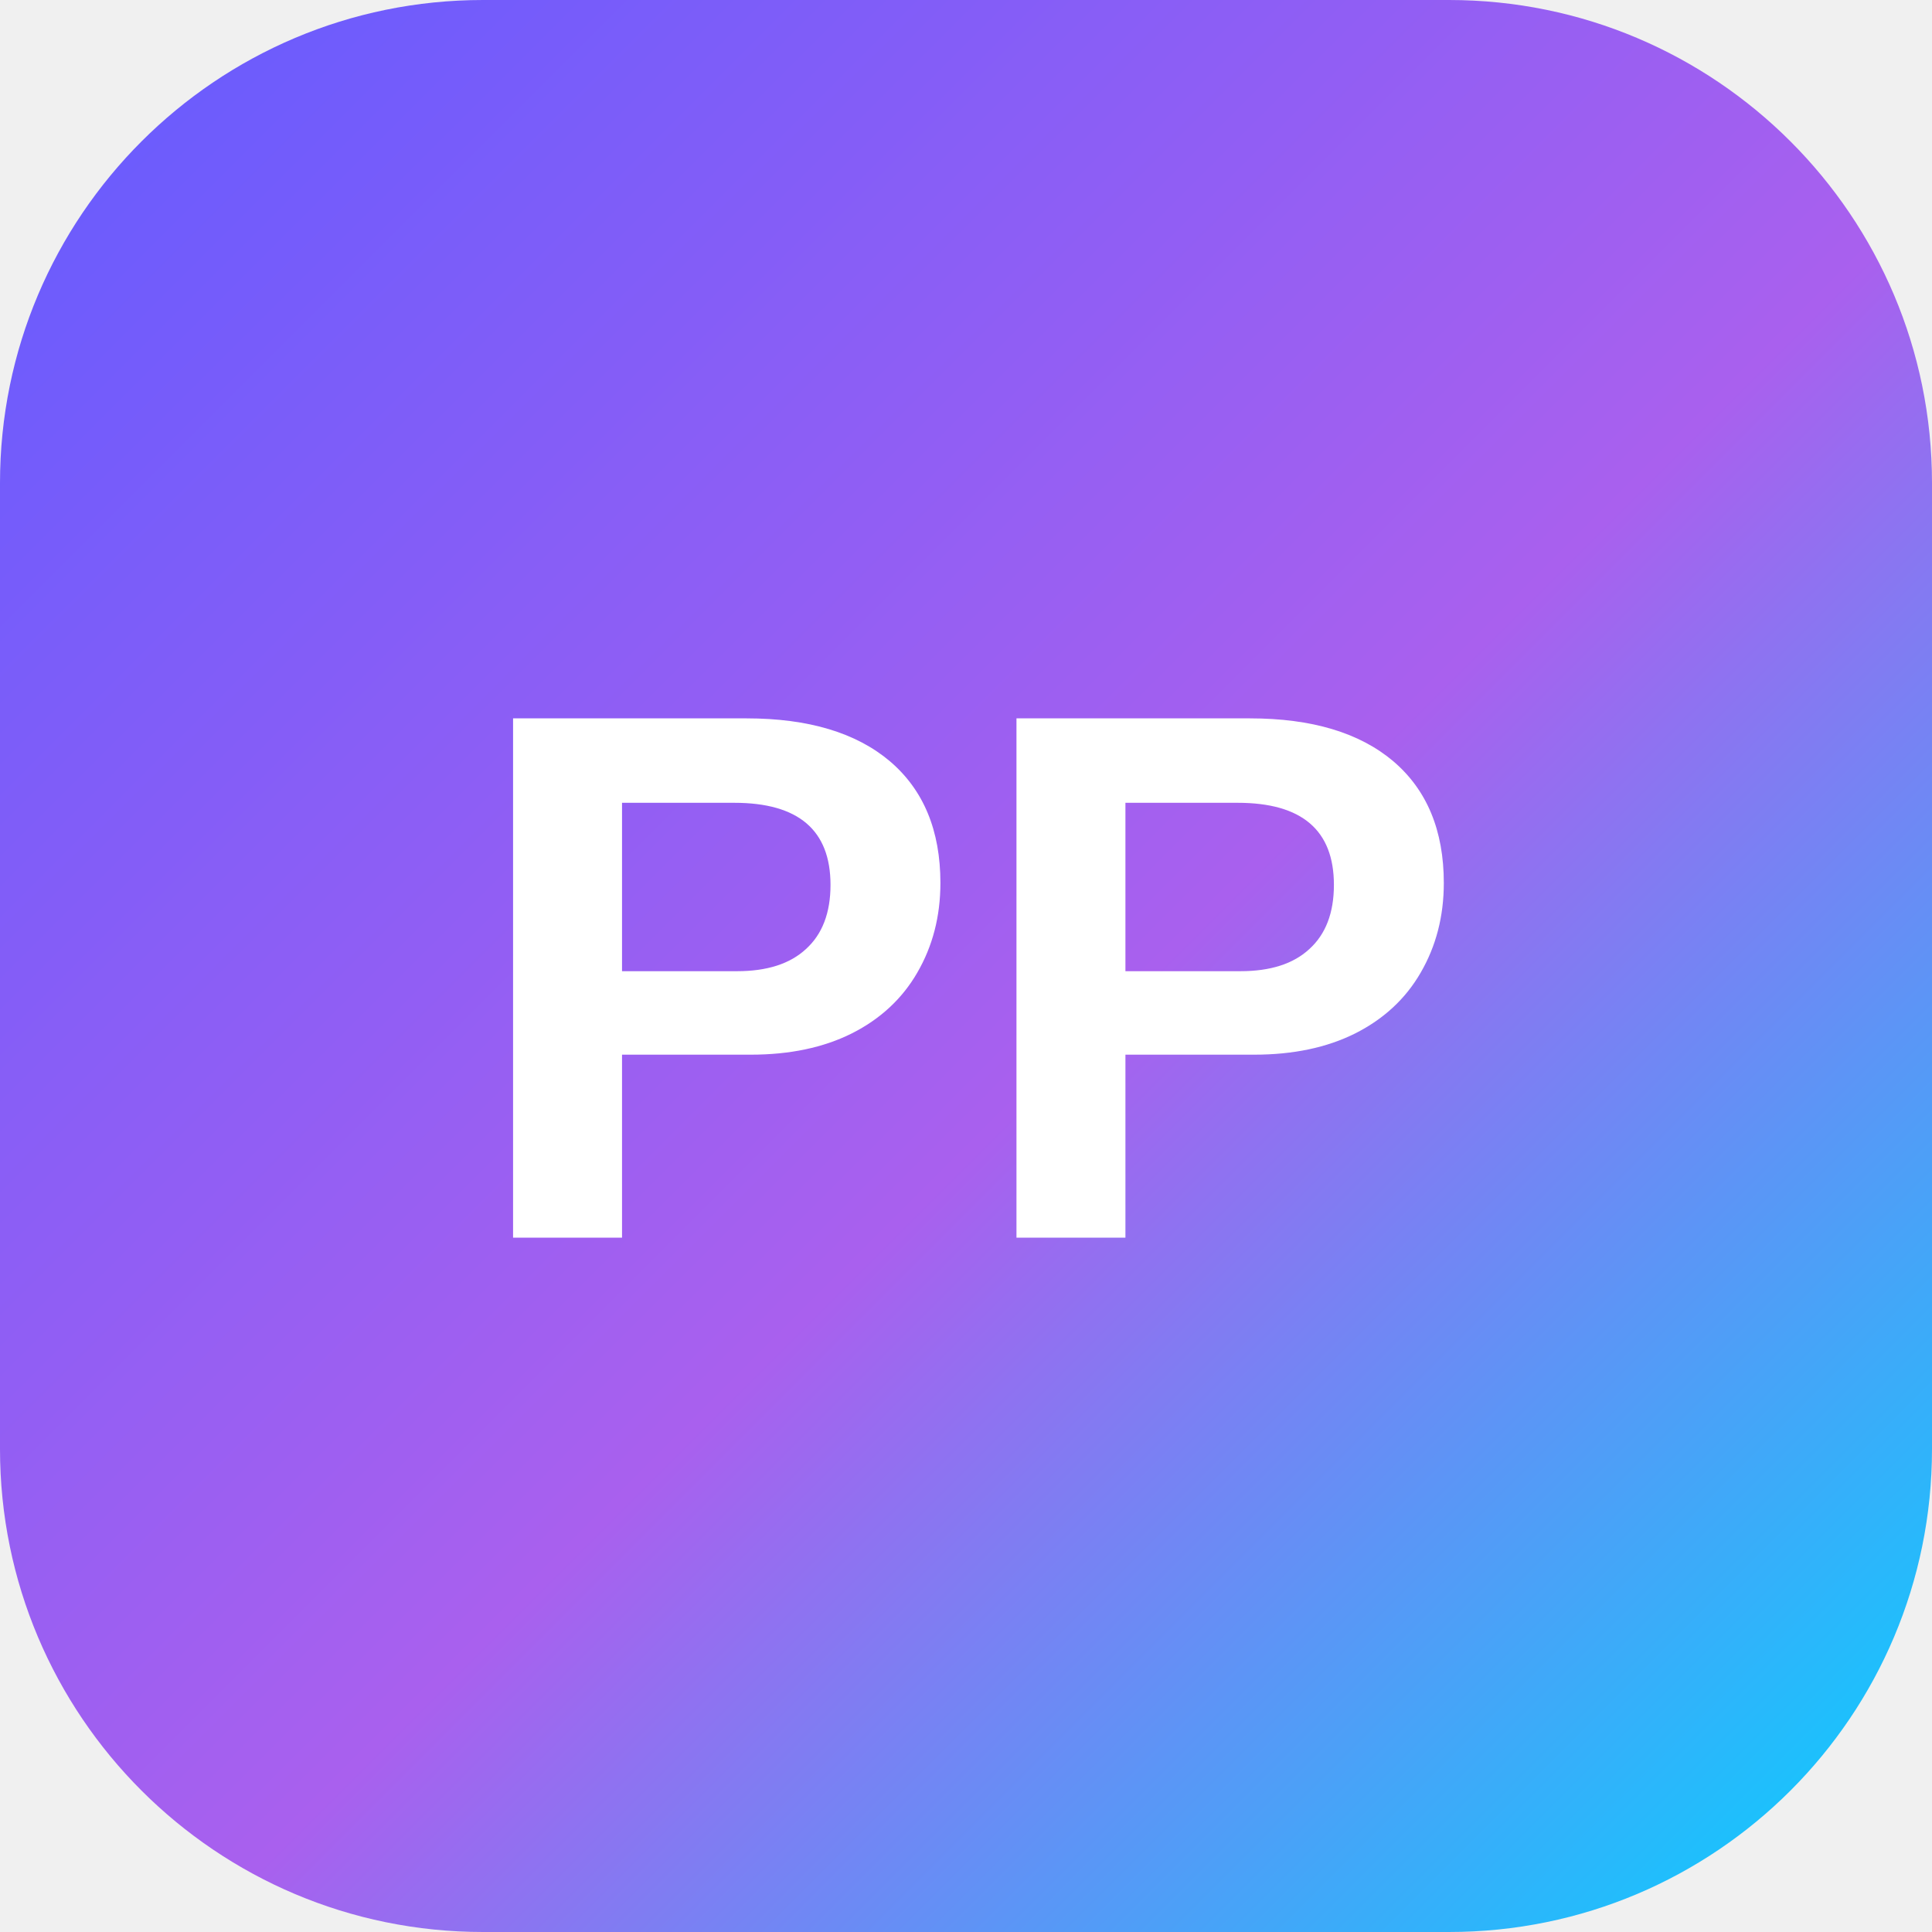
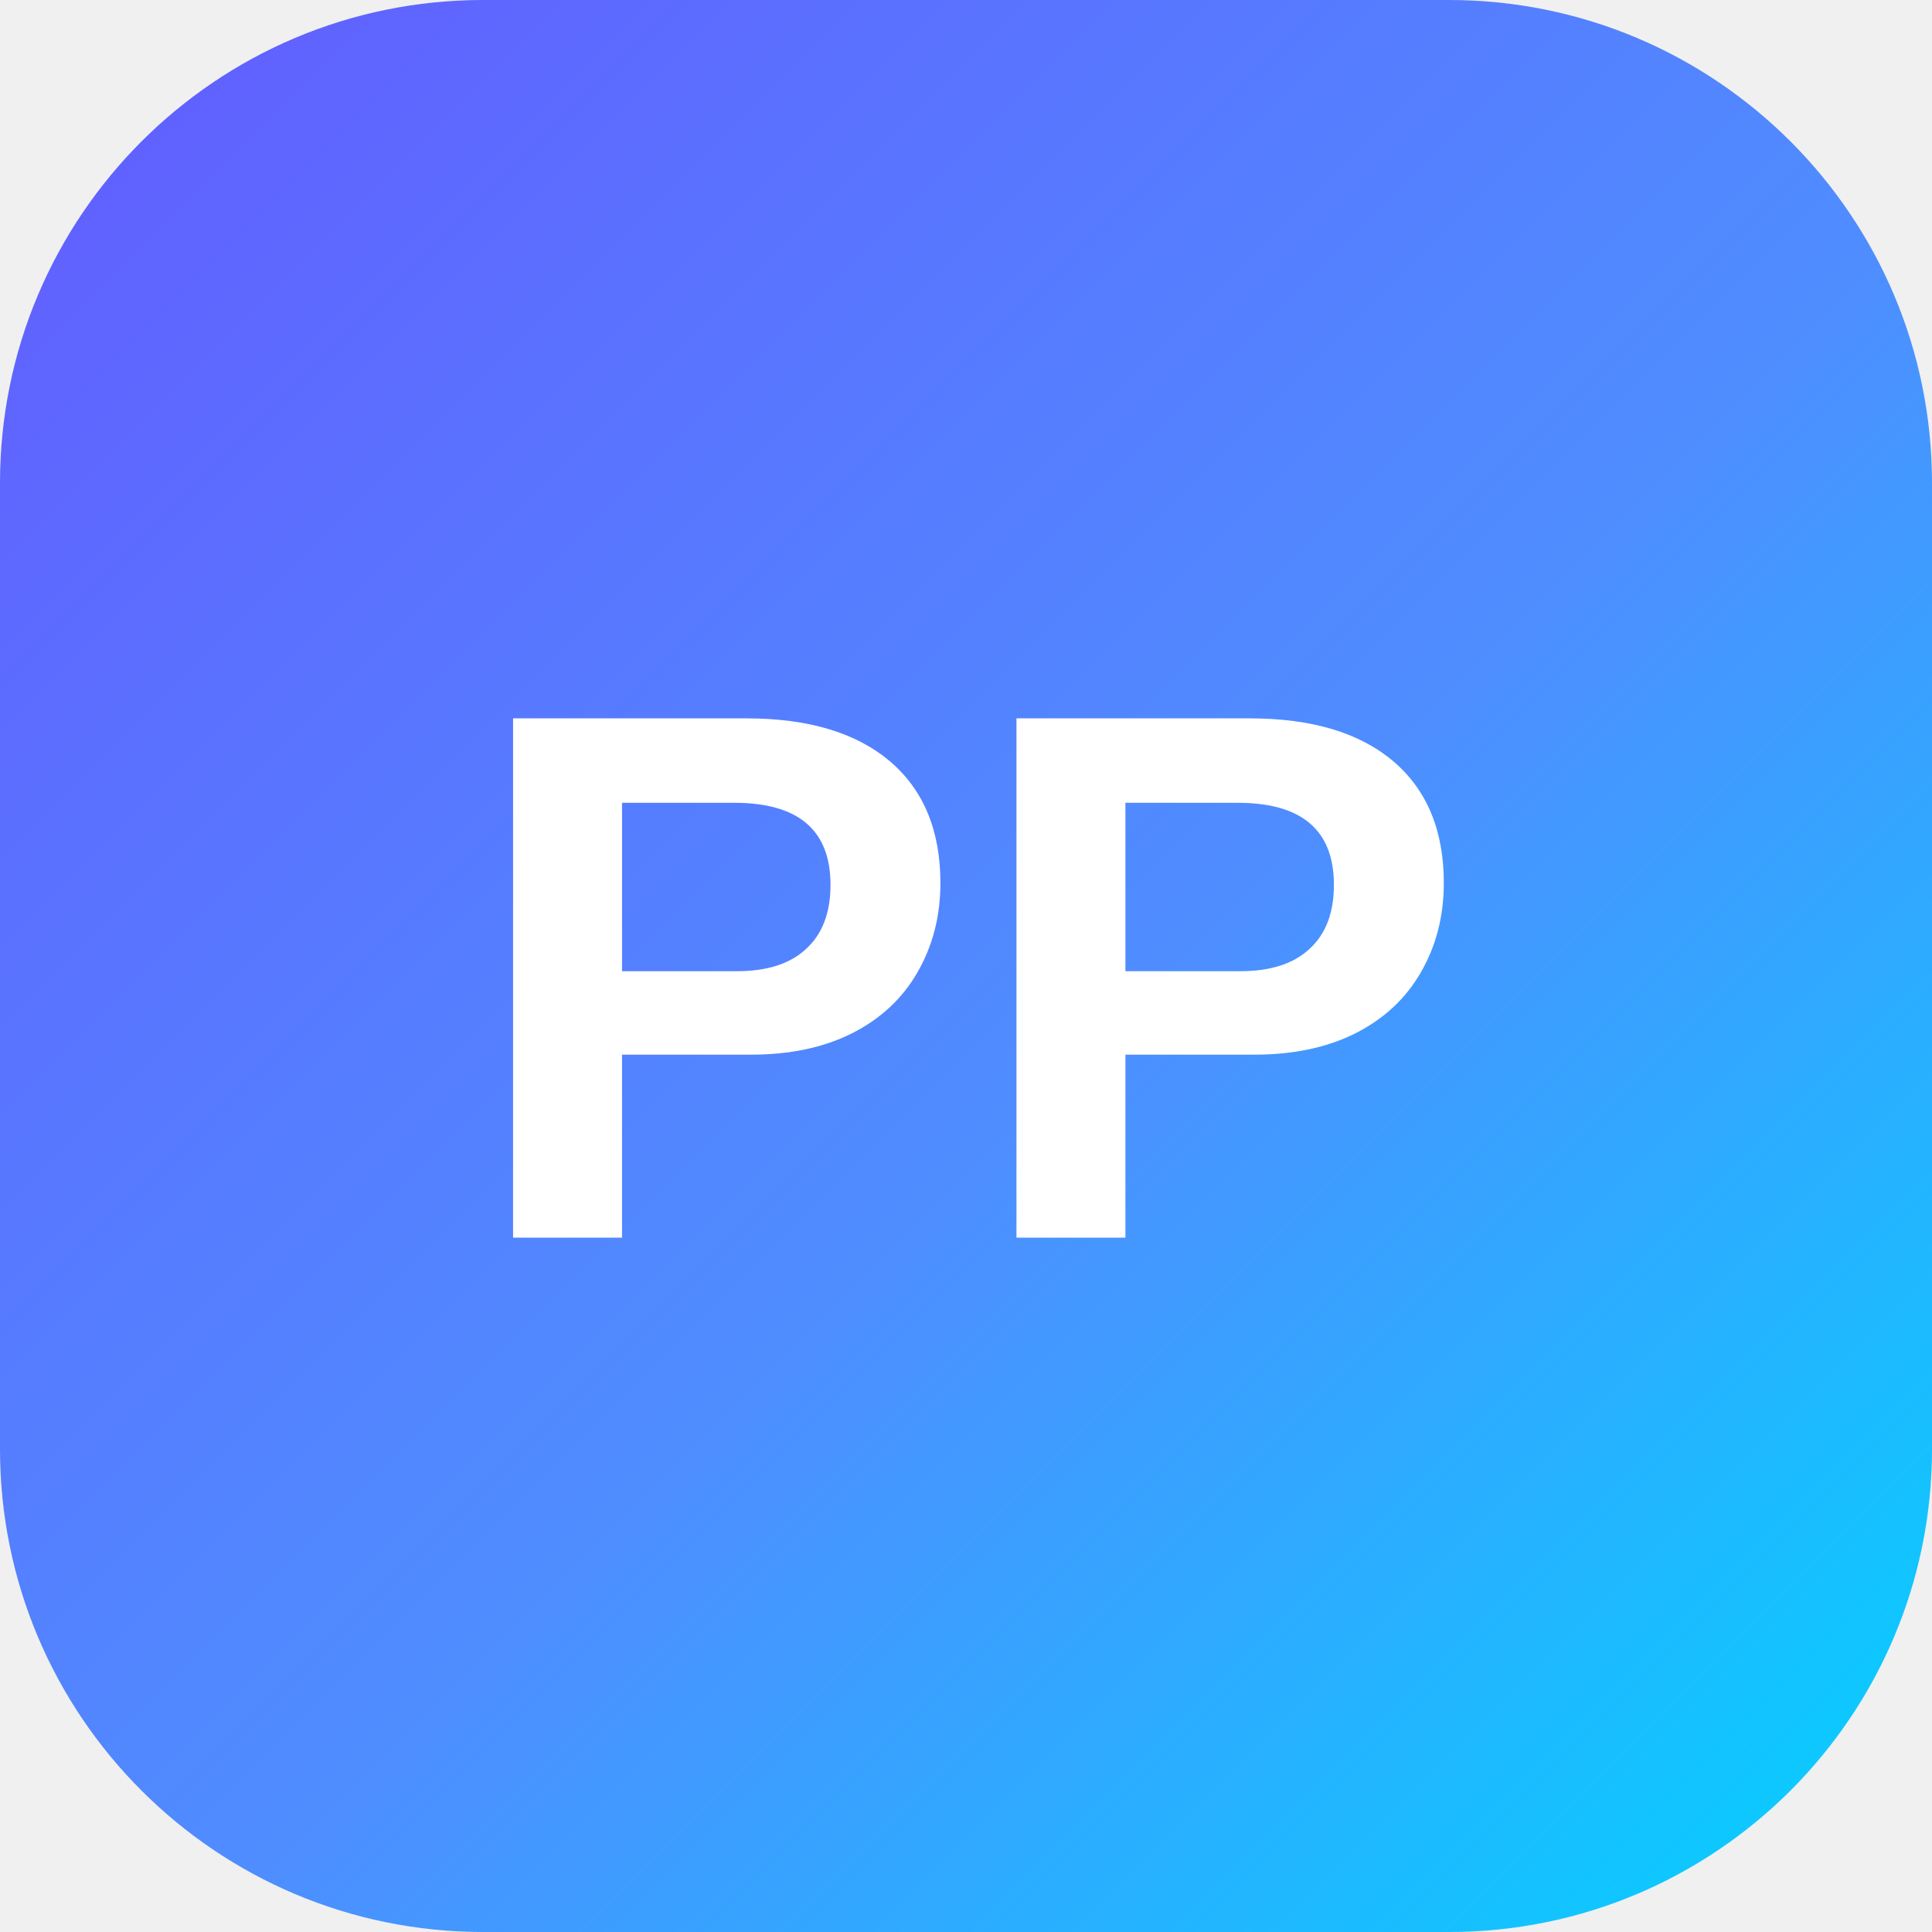
<svg xmlns="http://www.w3.org/2000/svg" viewBox="0 0 64 64">
  <defs>
    <linearGradient id="g" x1="0" y1="0" x2="1" y2="1">
      <stop offset="0" stop-color="#635bff" />
-       <stop offset=".55" stop-color="#a960ee" />
+       <stop offset=".55" stop-color="#4f8dff" />
      <stop offset="1" stop-color="#00d4ff" />
    </linearGradient>
  </defs>
  <rect width="64" height="64" rx="16" fill="url(#g)" />
  <text x="32" y="41" text-anchor="middle" font-family="Arial,Helvetica,sans-serif" font-weight="700" font-size="25" fill="#fff">PP</text>
</svg>
